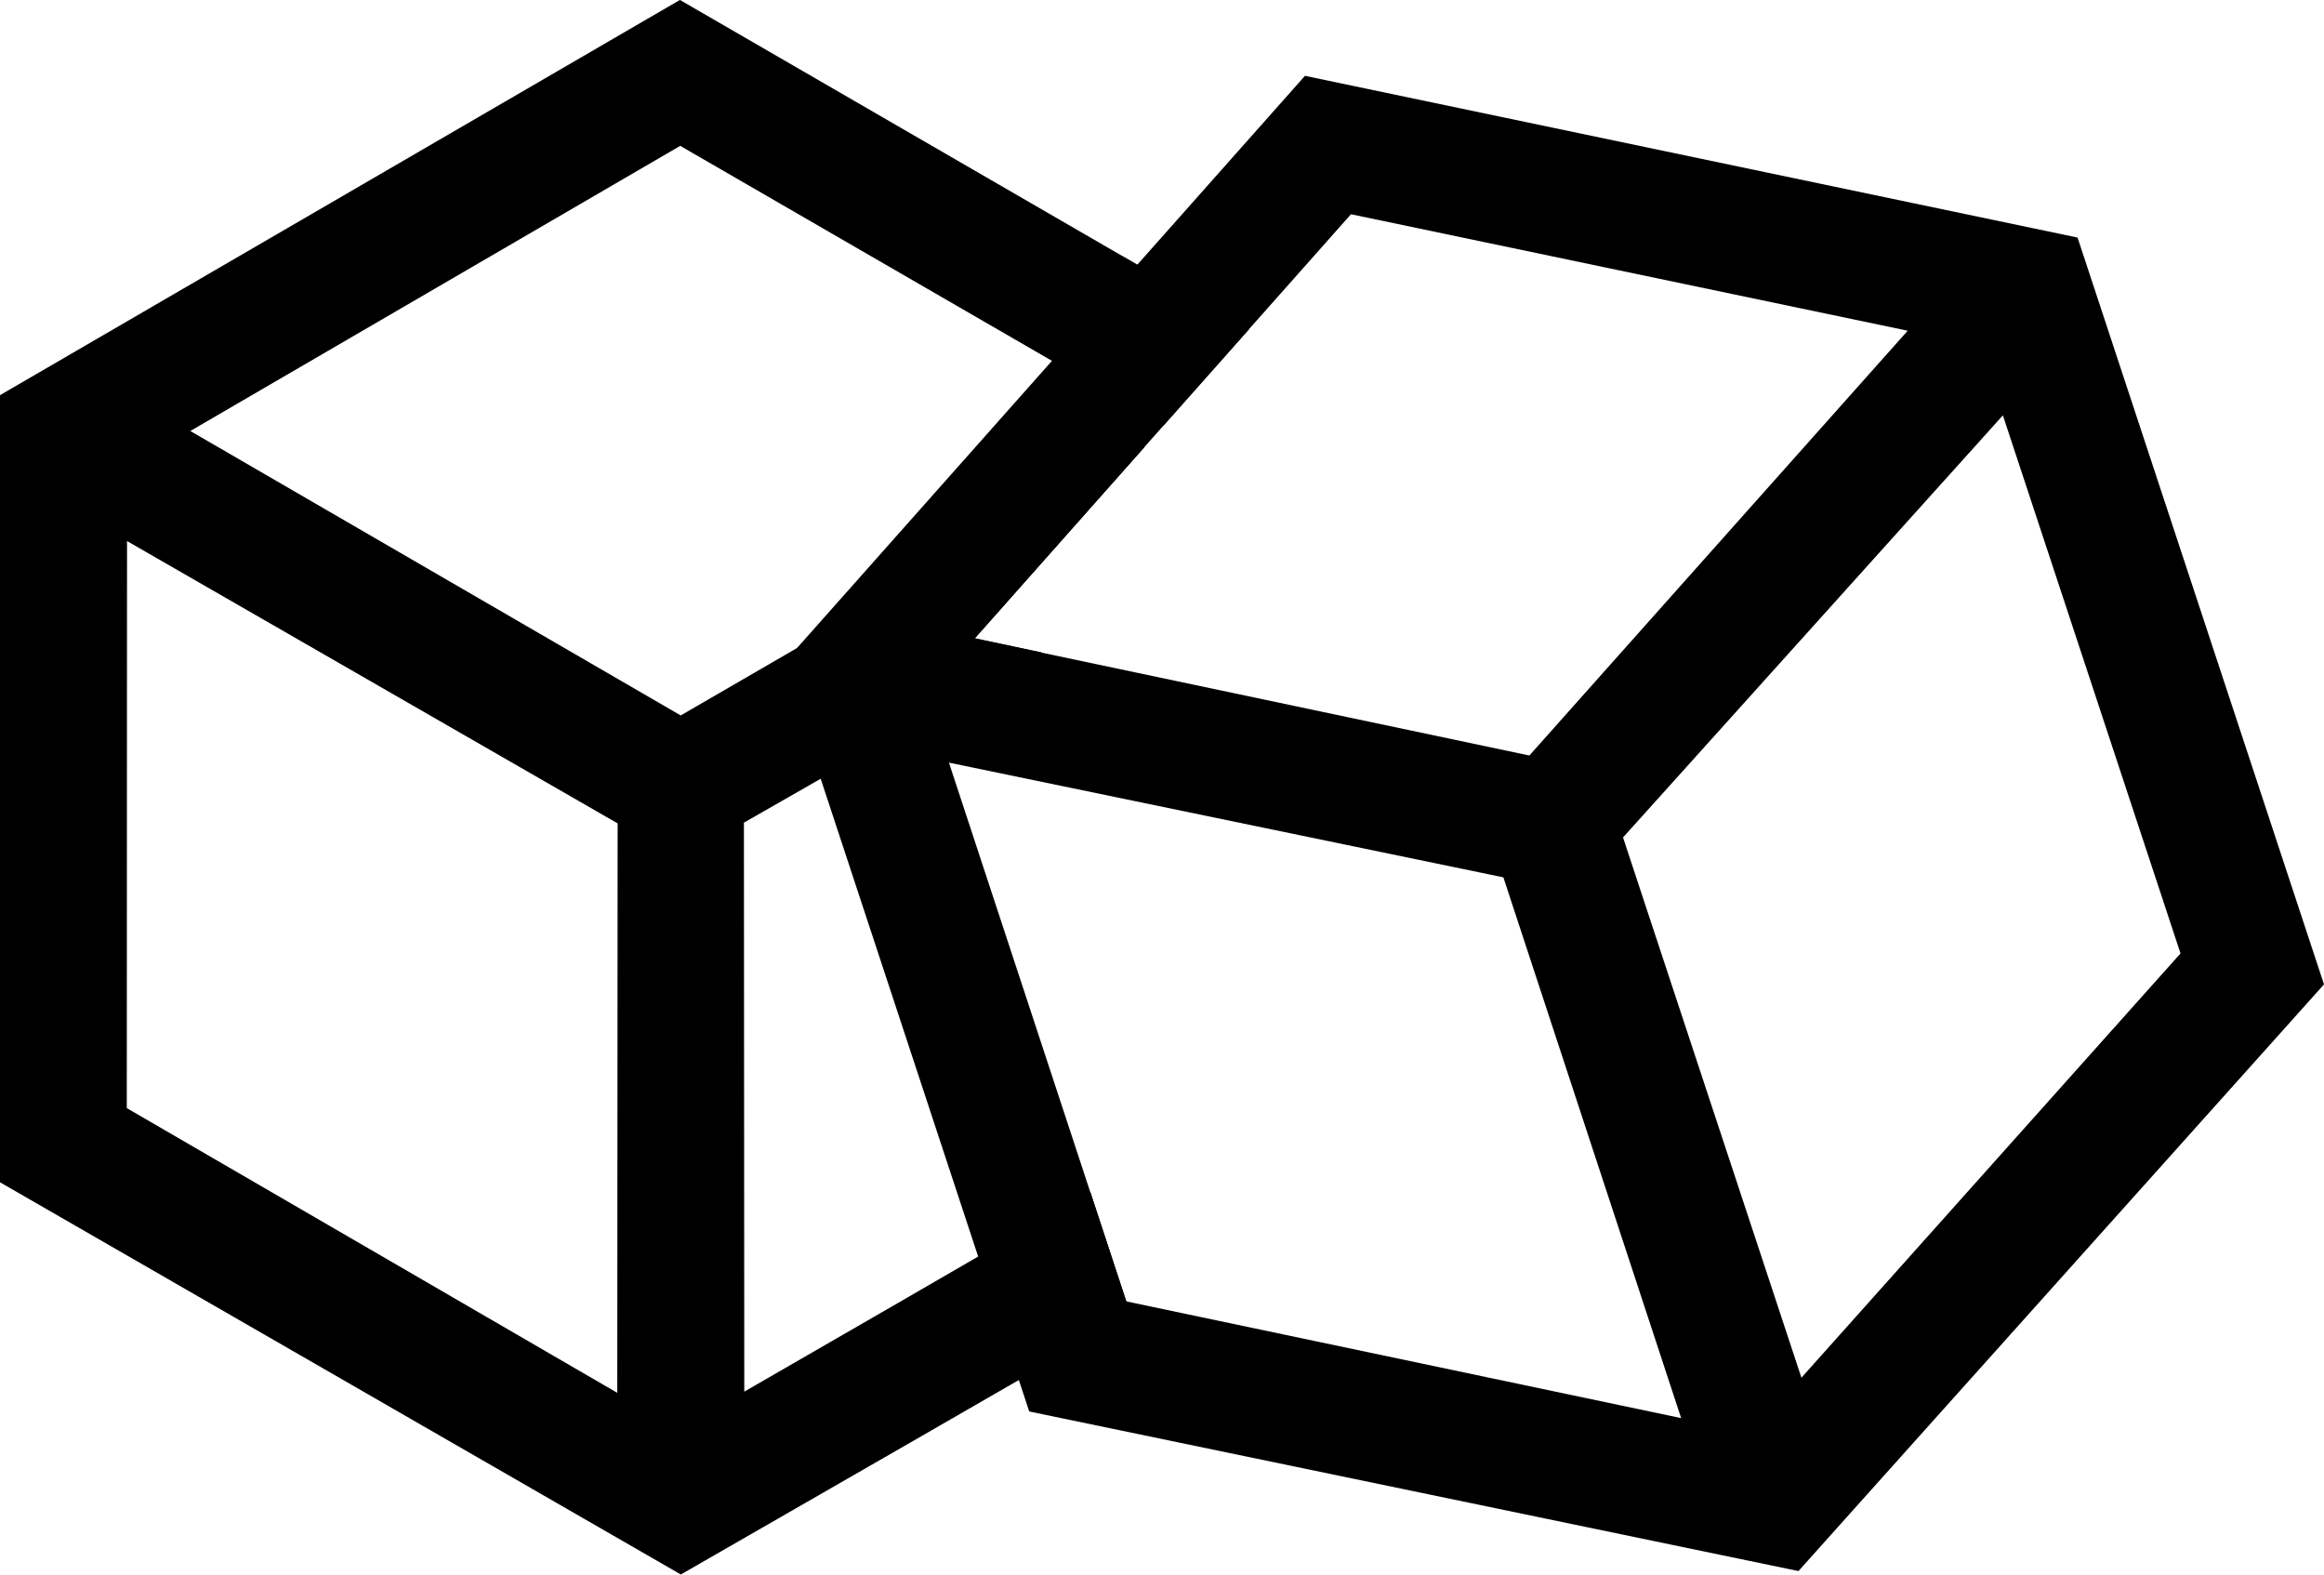
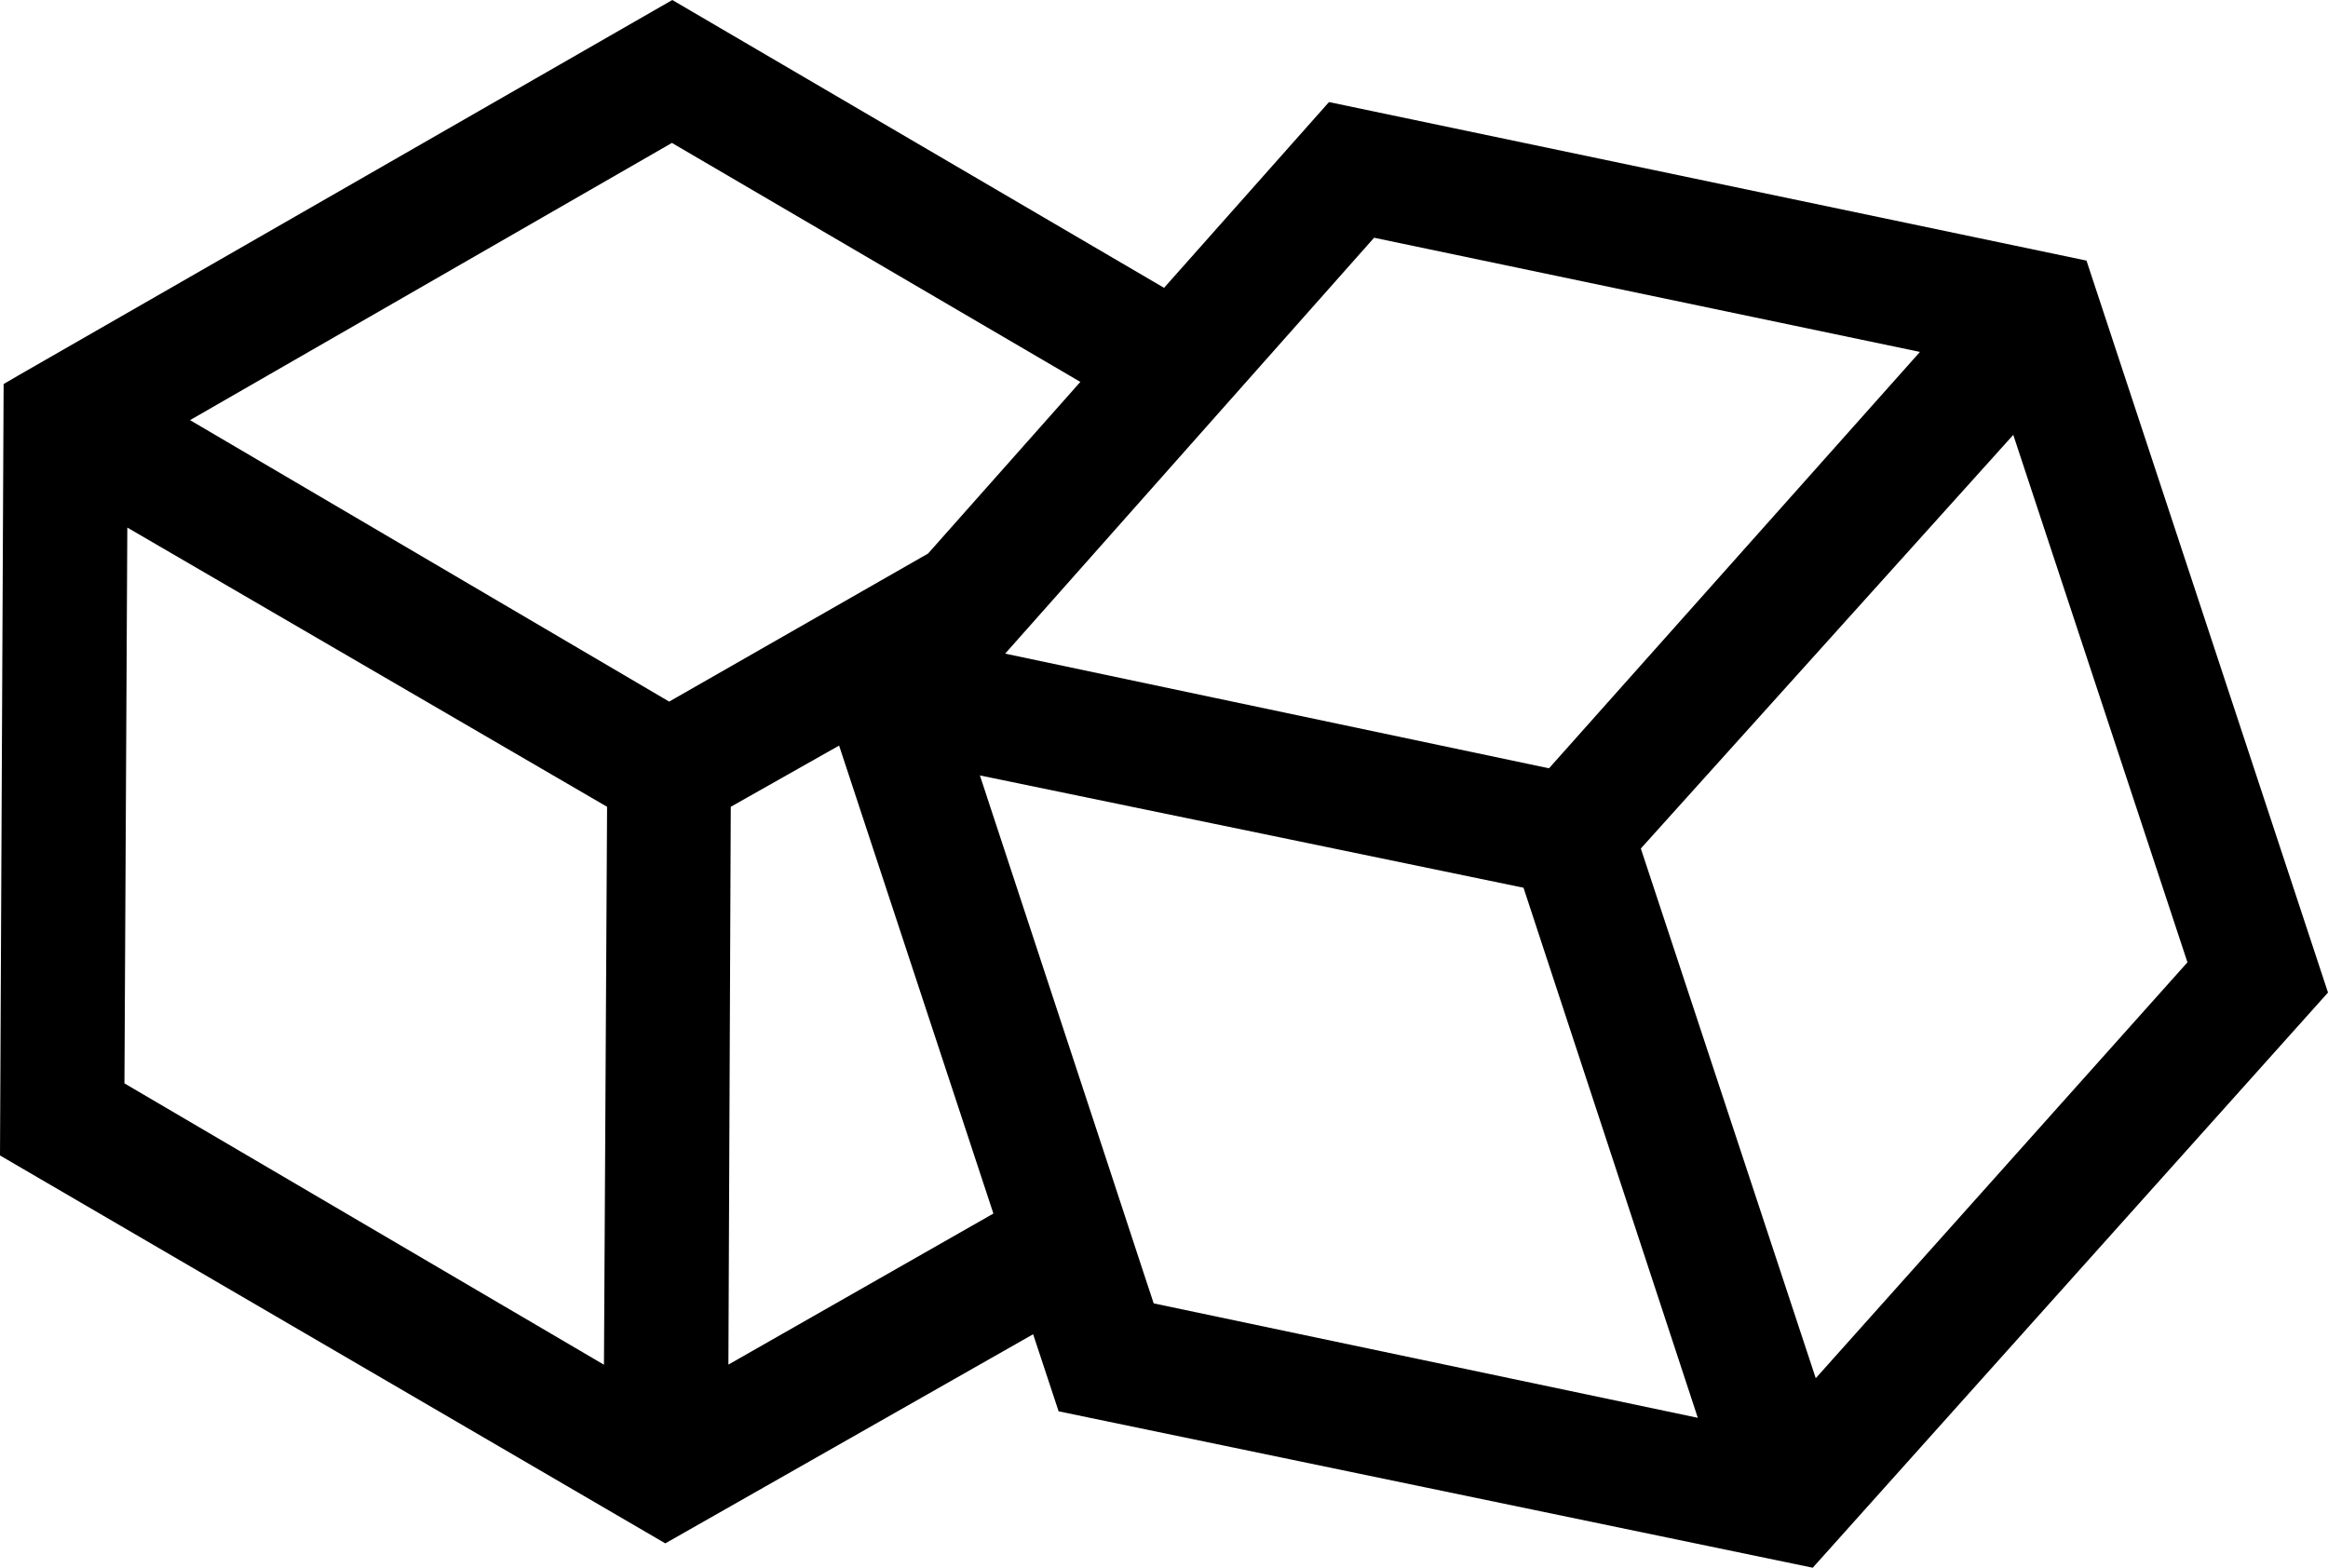
- <svg xmlns="http://www.w3.org/2000/svg" id="Layer_2" data-name="Layer 2" viewBox="0 0 182.38 123.55">
-   <defs>
-     <style>
-       .cls-1 {
-         stroke: #000;
-         stroke-miterlimit: 10;
-         stroke-width: 3px;
-       }
-     </style>
-   </defs>
+ <svg xmlns="http://www.w3.org/2000/svg" id="Layer_2" data-name="Layer 2" viewBox="0 0 186.33 125.49">
  <g id="Layer_2-2" data-name="Layer 2">
-     <g>
-       <path class="cls-1" d="M89.56,22.68L53.36,1.73,1.5,31.87v60.03s51.93,29.91,51.93,29.91l18.18-10.45,6.94-4,2.26-1.3,6.14-3.53-2.23-6.78-6.14,3.54h-.03s-6.94,4.02-6.94,4.02l-14.7,8.48-.03-48.11,8.39-4.8,12.32-7.04-3.91-.83,8.88-10.01-19.06,11.03-10.08,5.84L11.95,33.82,53.38,9.71l31.51,18.22,6.12,3.54.66-.74,4.01-4.52-6.12-3.54ZM49.97,63.74l-.03,48.15-41.49-24.08.02-47.95,41.5,23.88Z" />
-       <g>
-         <path d="M161.89,19.93l-58.93-12.33-13.39,15.08-.4.46-4.27,4.8-1.05,1.19-20.36,22.93-.35.4,2.13,6.45,7.21,21.86,2.52,7.63,3.59,10.91,2.23,6.76,1.12,3.39,58.67,12.17,40.09-44.75-18.79-56.95ZM82.53,41.02l3.81-4.3,4.66-5.25.66-.74,4.01-4.52,9.8-11.04,47.08,9.85-31.99,35.91-15.07-3.18-6.93-1.46-6.19-1.31-14.8-3.12-3.91-.83,8.88-10.01ZM87.23,103.4l-.29-.87-2.23-6.78-4.39-13.34-2.52-7.64-5.57-16.92,17.47,3.61,7.93,1.64.93.19,6.93,1.43,13.64,2.81,15.03,45.73-46.94-9.88ZM125.68,65.35l32.12-35.68,15.02,45.5-32.06,35.87-15.09-45.68Z" />
-         <path d="M141.13,123.27l-60.36-12.52-19.33-58.64.91-1.04L102.41,5.95l60.63,12.69,19.34,58.6-41.25,46.04ZM83.08,108.17l56.97,11.82,38.94-43.46-18.25-55.31-57.24-11.97-38.68,43.55,18.25,55.37ZM136.41,115.28l-50.33-10.59-16.07-48.83,50.29,10.4,16.12,49.02ZM88.38,102.11l43.55,9.16-13.95-42.43-43.51-9,13.91,42.26ZM140.15,113.97l-16.18-48.98,34.44-38.25,16.1,48.77-34.36,38.45ZM127.37,65.71l14,42.39,29.75-33.29-13.94-42.22-29.81,33.12ZM121.1,62.58l-50.28-10.61L104.93,13.52l50.46,10.56-34.29,38.5ZM76.49,50.1l43.53,9.18,29.69-33.33-43.69-9.14-29.53,33.28Z" />
-       </g>
-     </g>
+     <path d="M167,20.86l-60.63-12.69-13.2,14.87L53.81,0,1.49,30.04l-1.2.7-.29,61.75,53.25,31.05,29.44-16.74,2.04,6.17,60.36,12.52,41.24-46.04-19.33-58.59ZM101.9,28.14l8.08-9.11,43.69,9.14-29.69,33.33-16.84-3.55-9.92-2.09-16.77-3.54.27-.3,21.18-23.88ZM48.34,109.24l-38.38-22.52.23-44.49,38.4,22.35-.25,44.66ZM15.21,33.63L53.78,11.44l32.69,19.13-12.19,13.74-20.72,11.85L15.21,33.63ZM58.3,109.23l.19-44.65,8.67-4.9,12.35,37.46-21.21,12.09ZM92.34,104.33l-.84-2.54-3.18-9.68-9.89-30.04,18.75,3.87,9.92,2.05,14.84,3.07,13.95,42.43-43.55-9.16ZM131.33,67.92l29.81-33.11,13.94,42.22-29.75,33.29-14-42.4Z" />
  </g>
</svg>
